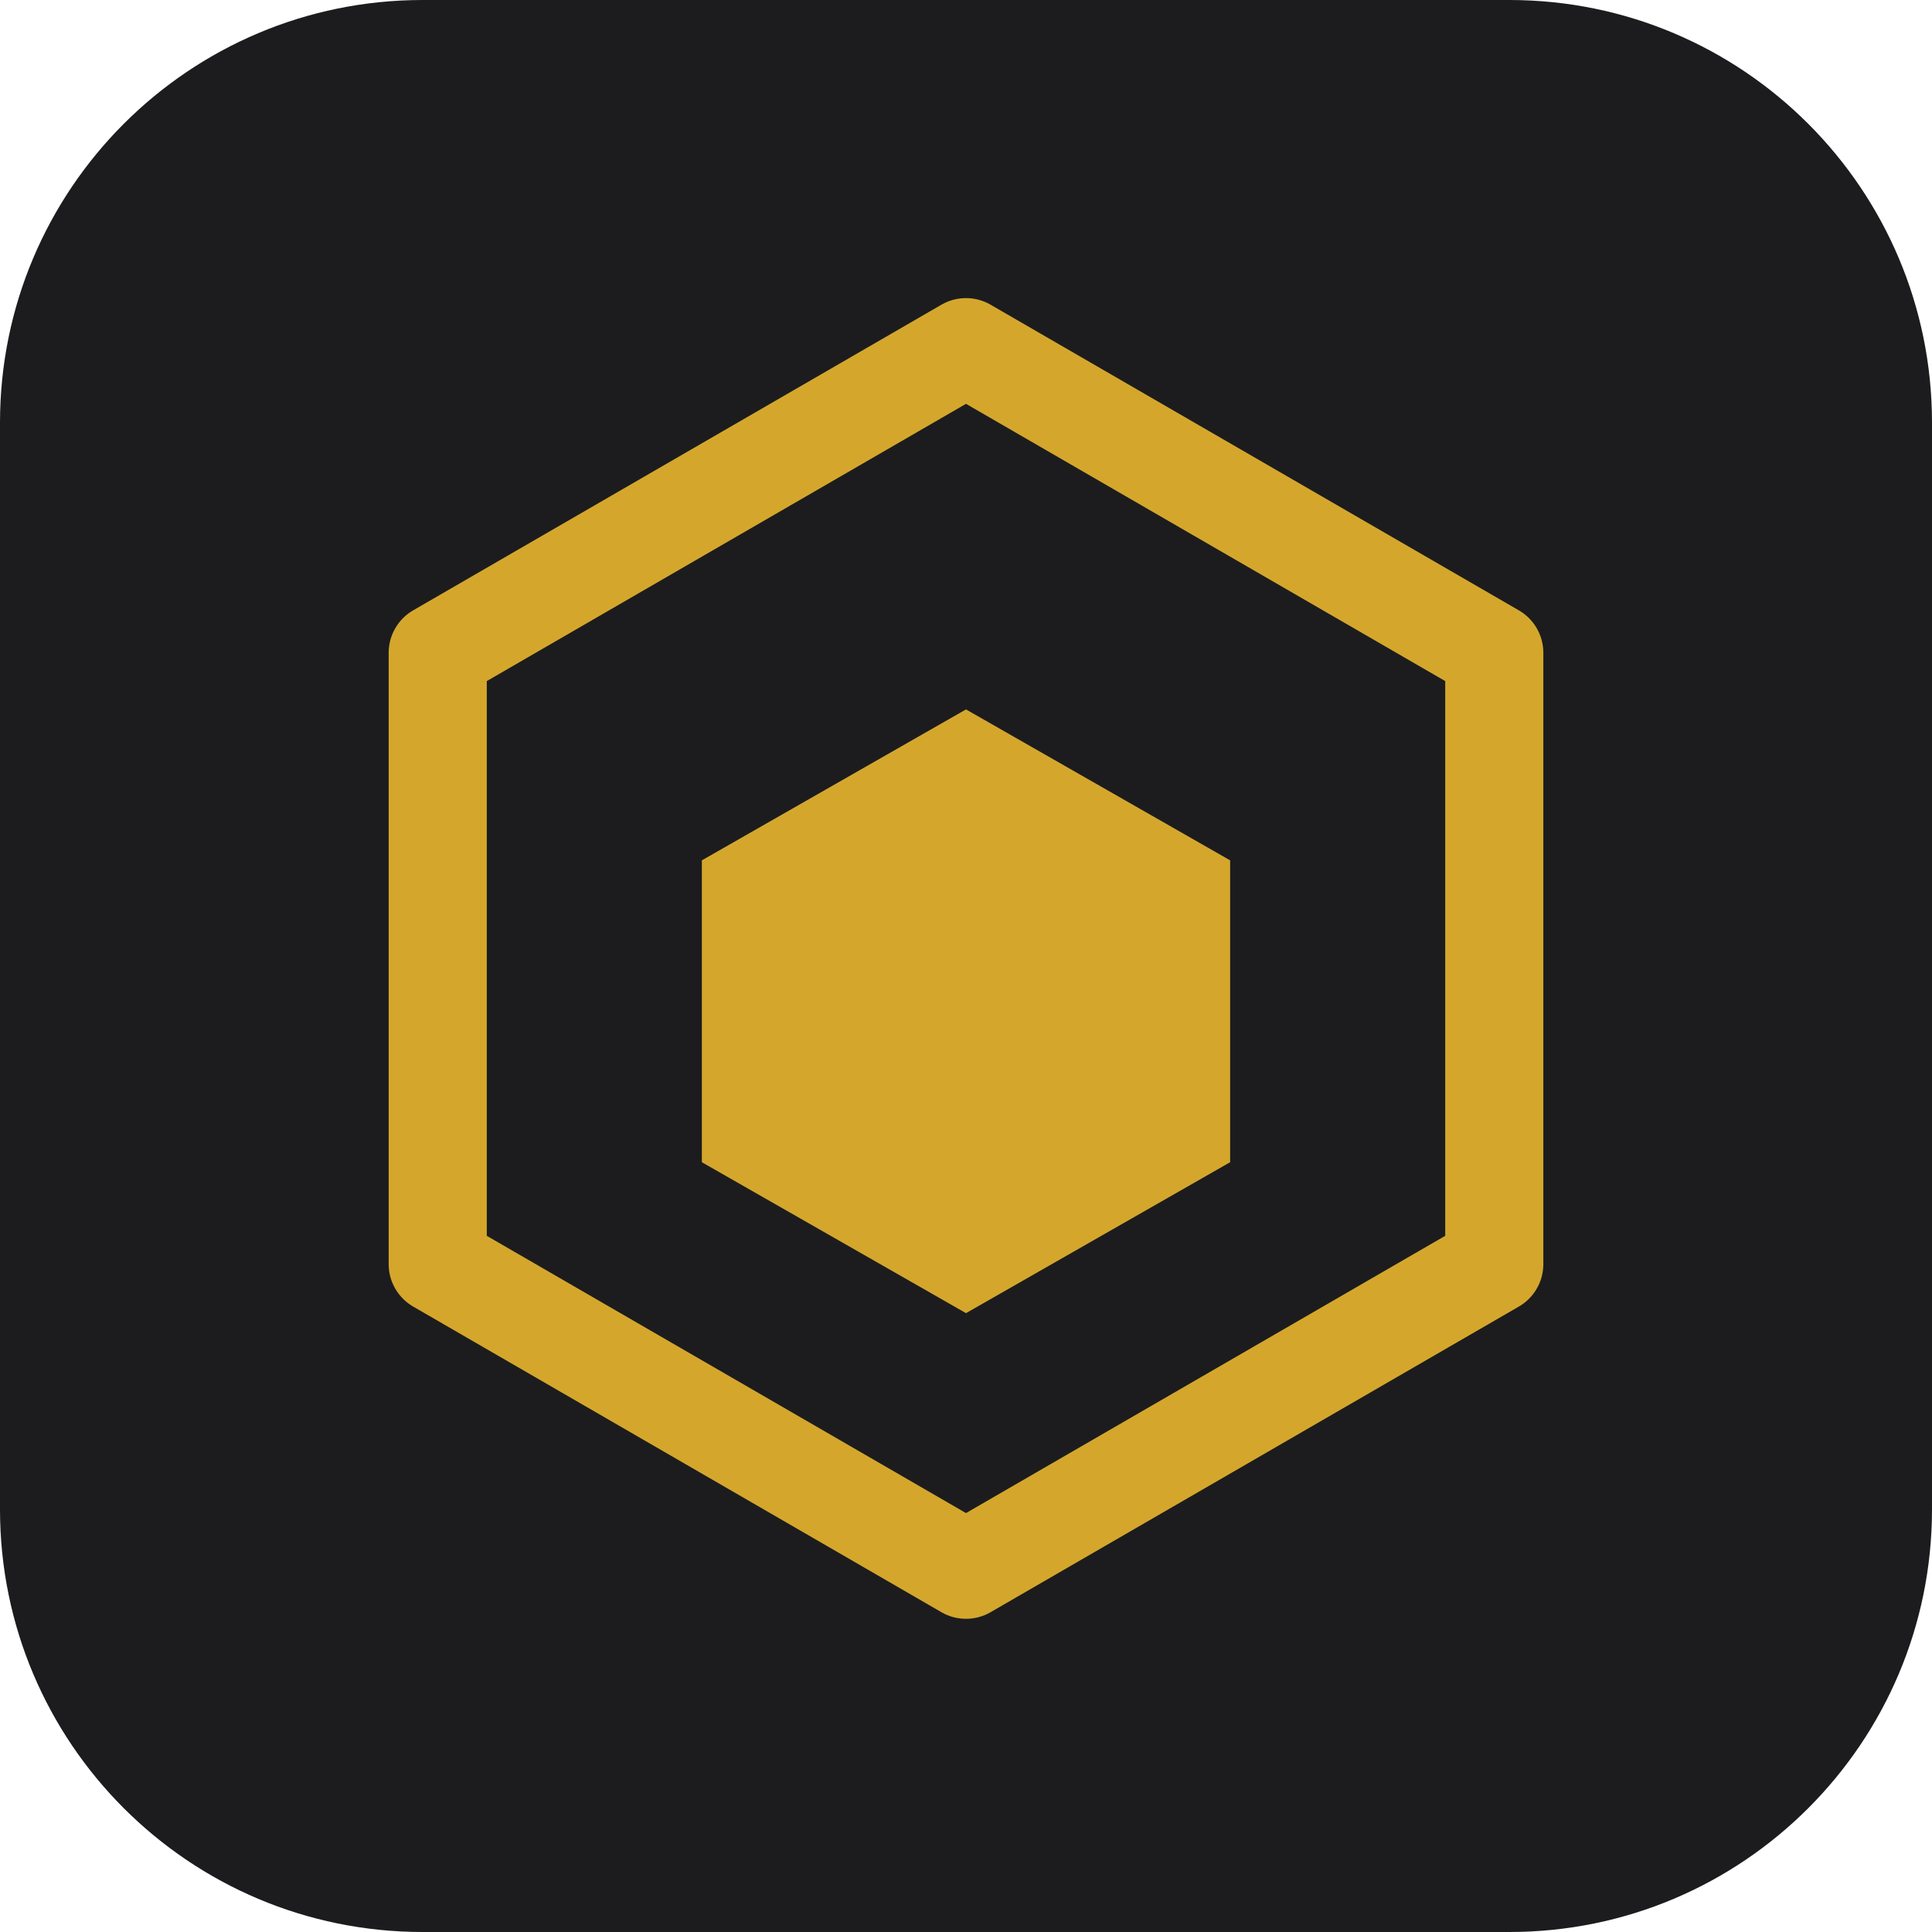
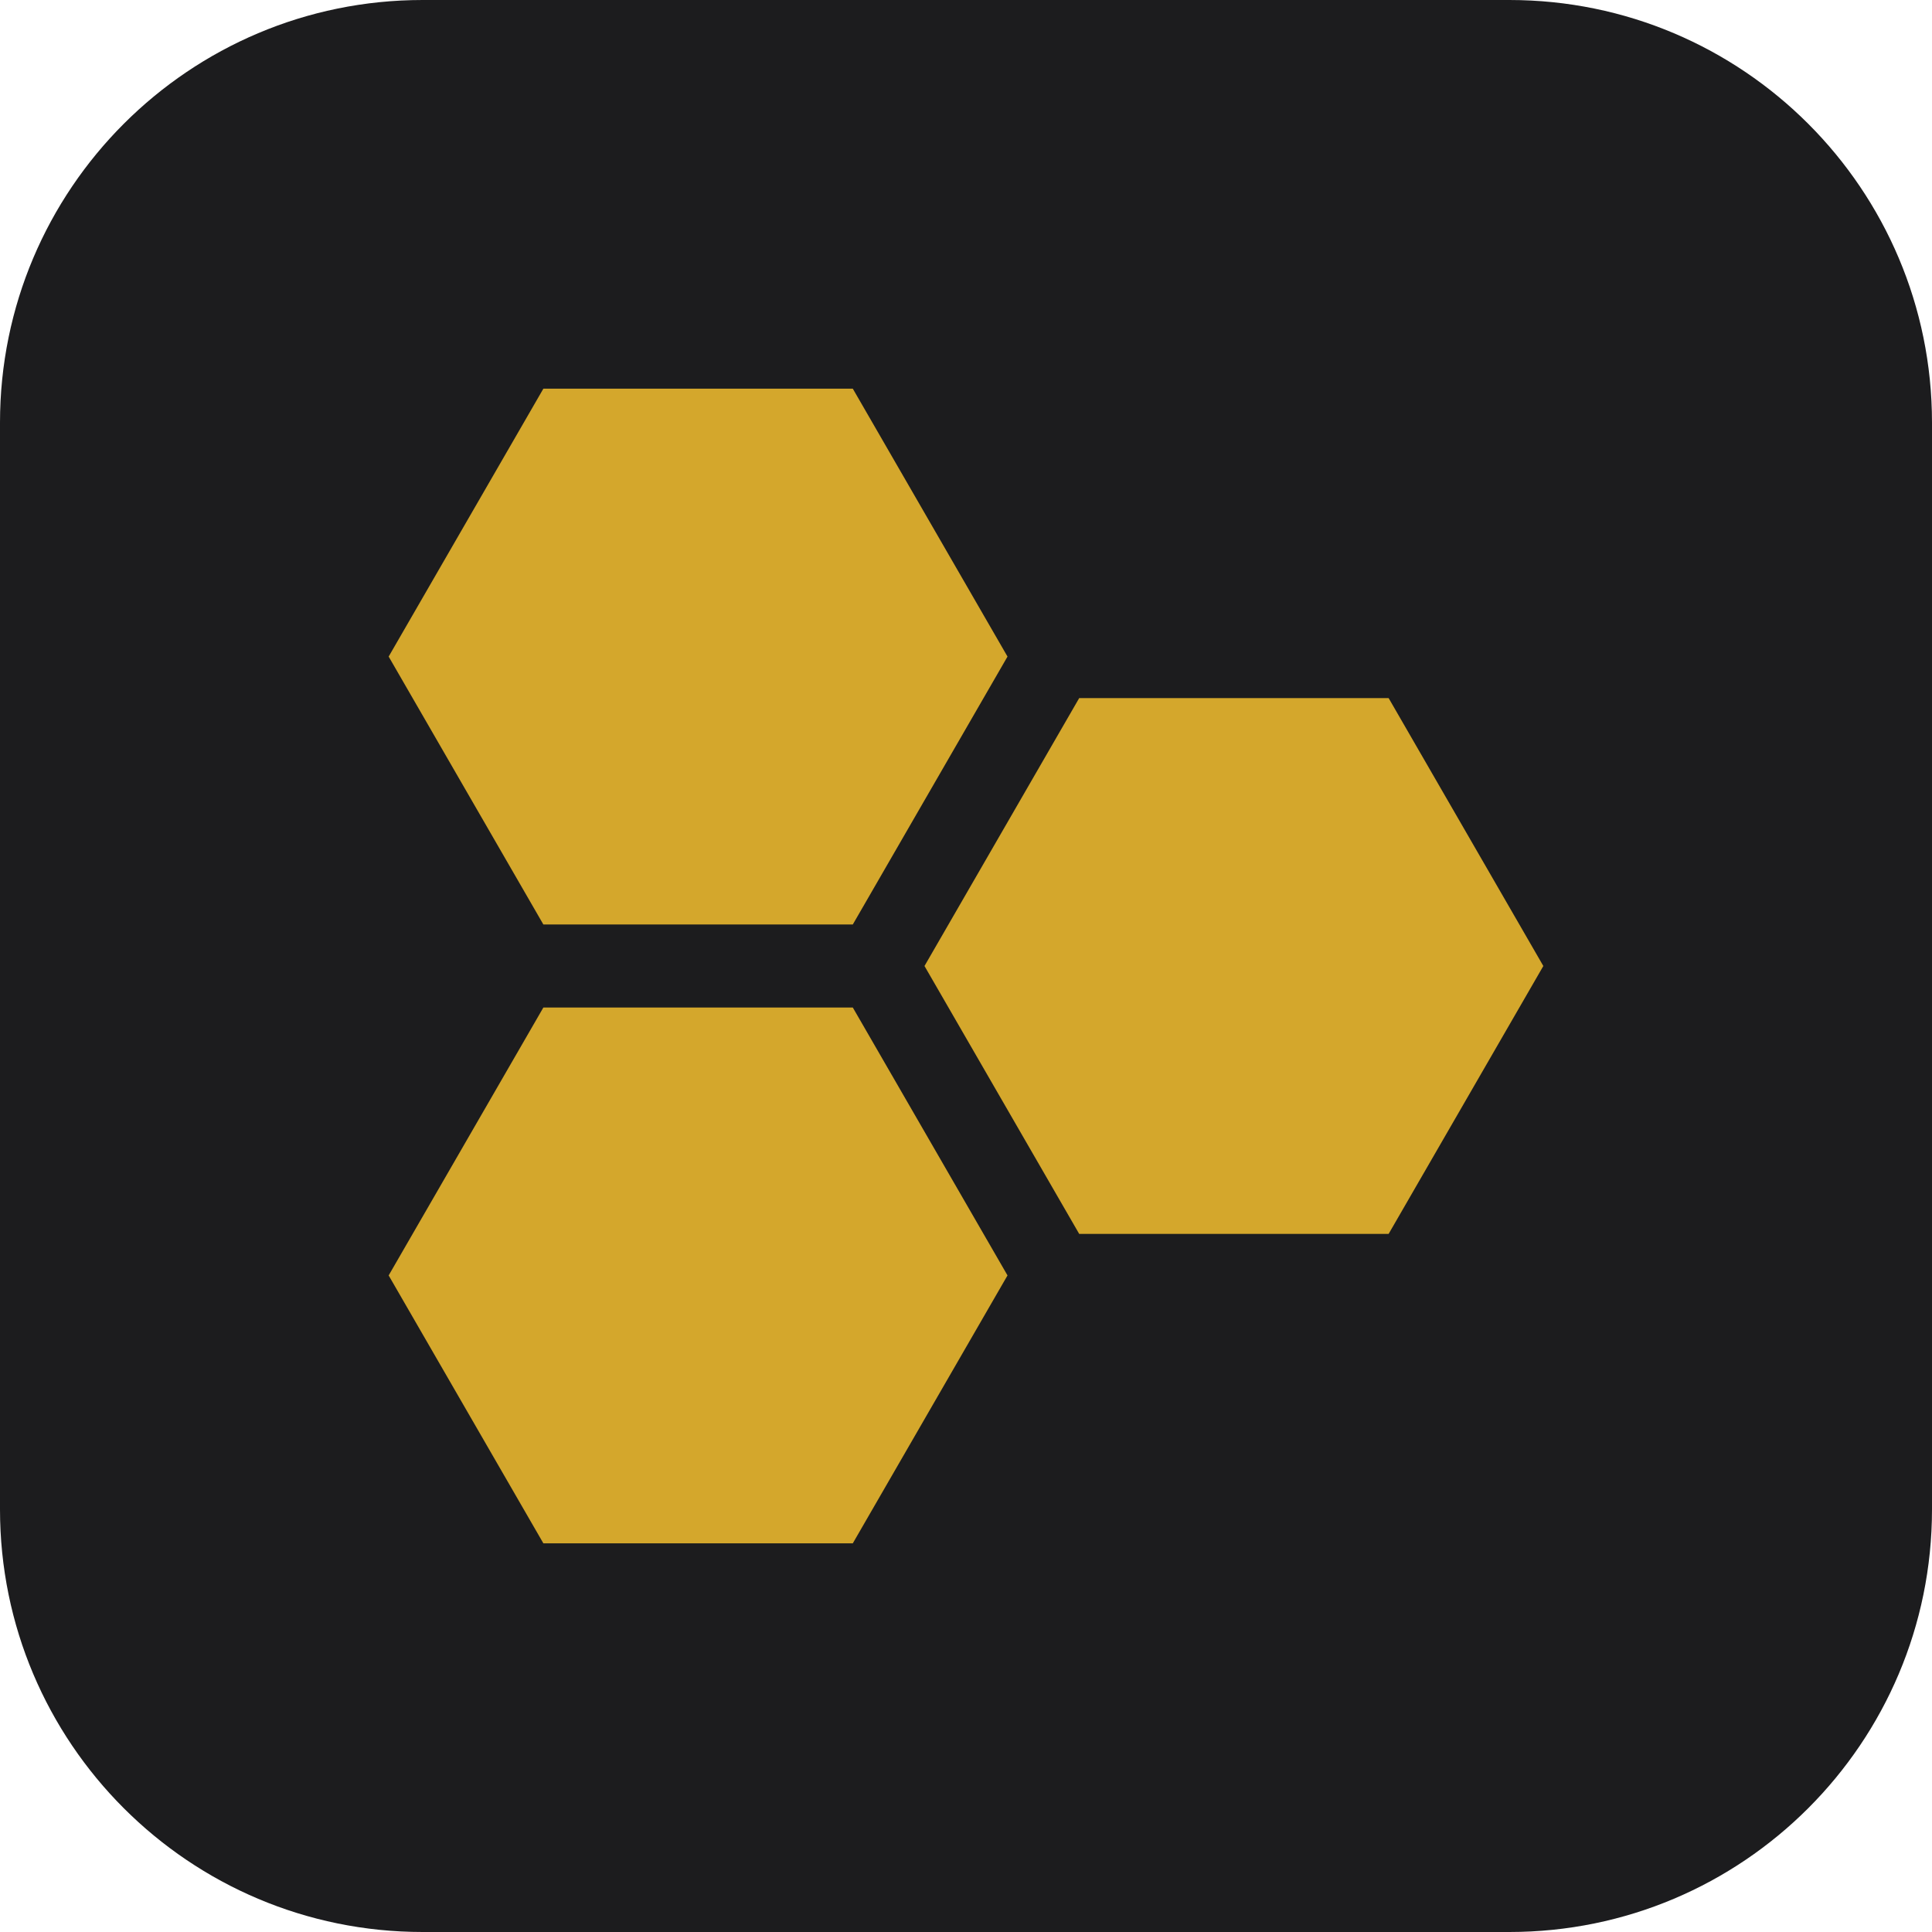
<svg xmlns="http://www.w3.org/2000/svg" viewBox="0 0 512 512">
  <rect width="512" height="512" rx="112" fill="#1c1c1e" />
-   <g fill="none" stroke="#d4a72c" stroke-width="26" stroke-linejoin="round">
-     <path d="M256 92 L396 173 L396 335 L256 416 L116 335 L116 173 Z" />
-     <path d="M256 188 L326 228 L326 308 L256 348 L186 308 L186 228 Z" fill="#d4a72c" stroke="none" />
+   <g fill="#d4a72c">
+     <path d="M267,174 L226,245 L144,245 L103,174 L144,103 L226,103 Z" />
+     <path d="M409,256 L368,327 L286,327 L245,256 L286,185 L368,185 Z" />
+     <path d="M267,338 L226,409 L144,409 L103,338 L144,267 L226,267 Z" />
  </g>
</svg>
